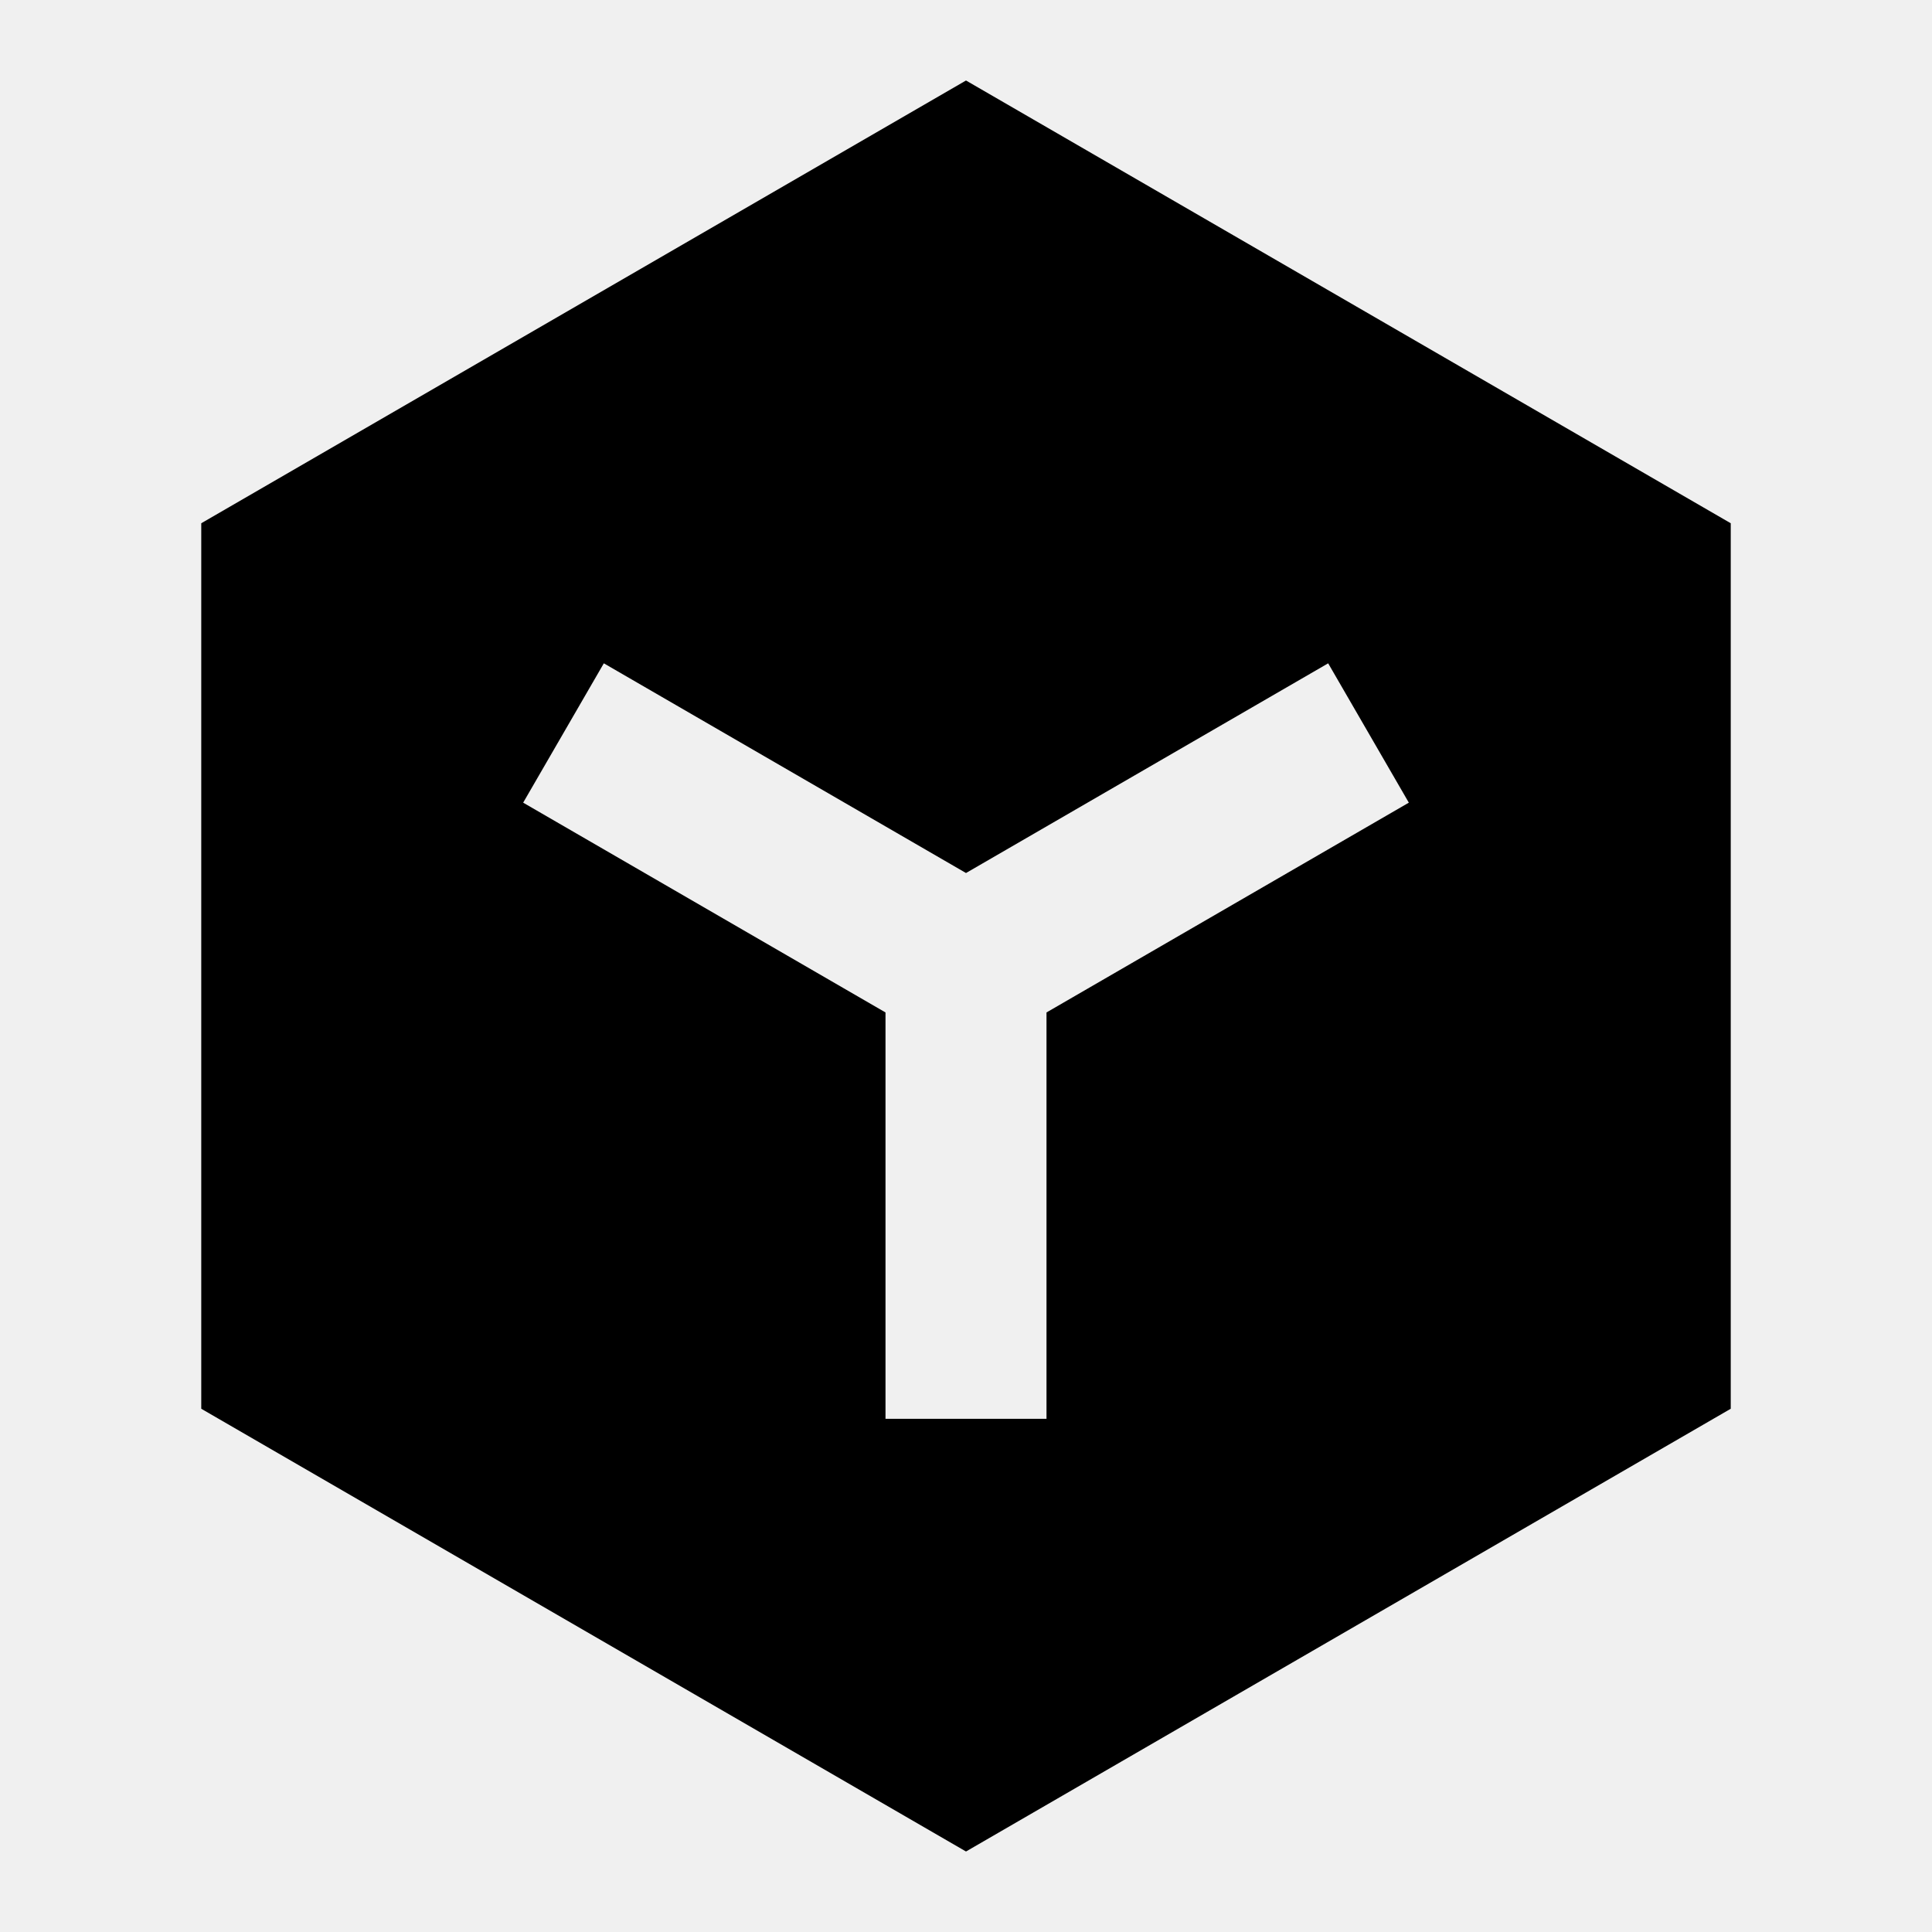
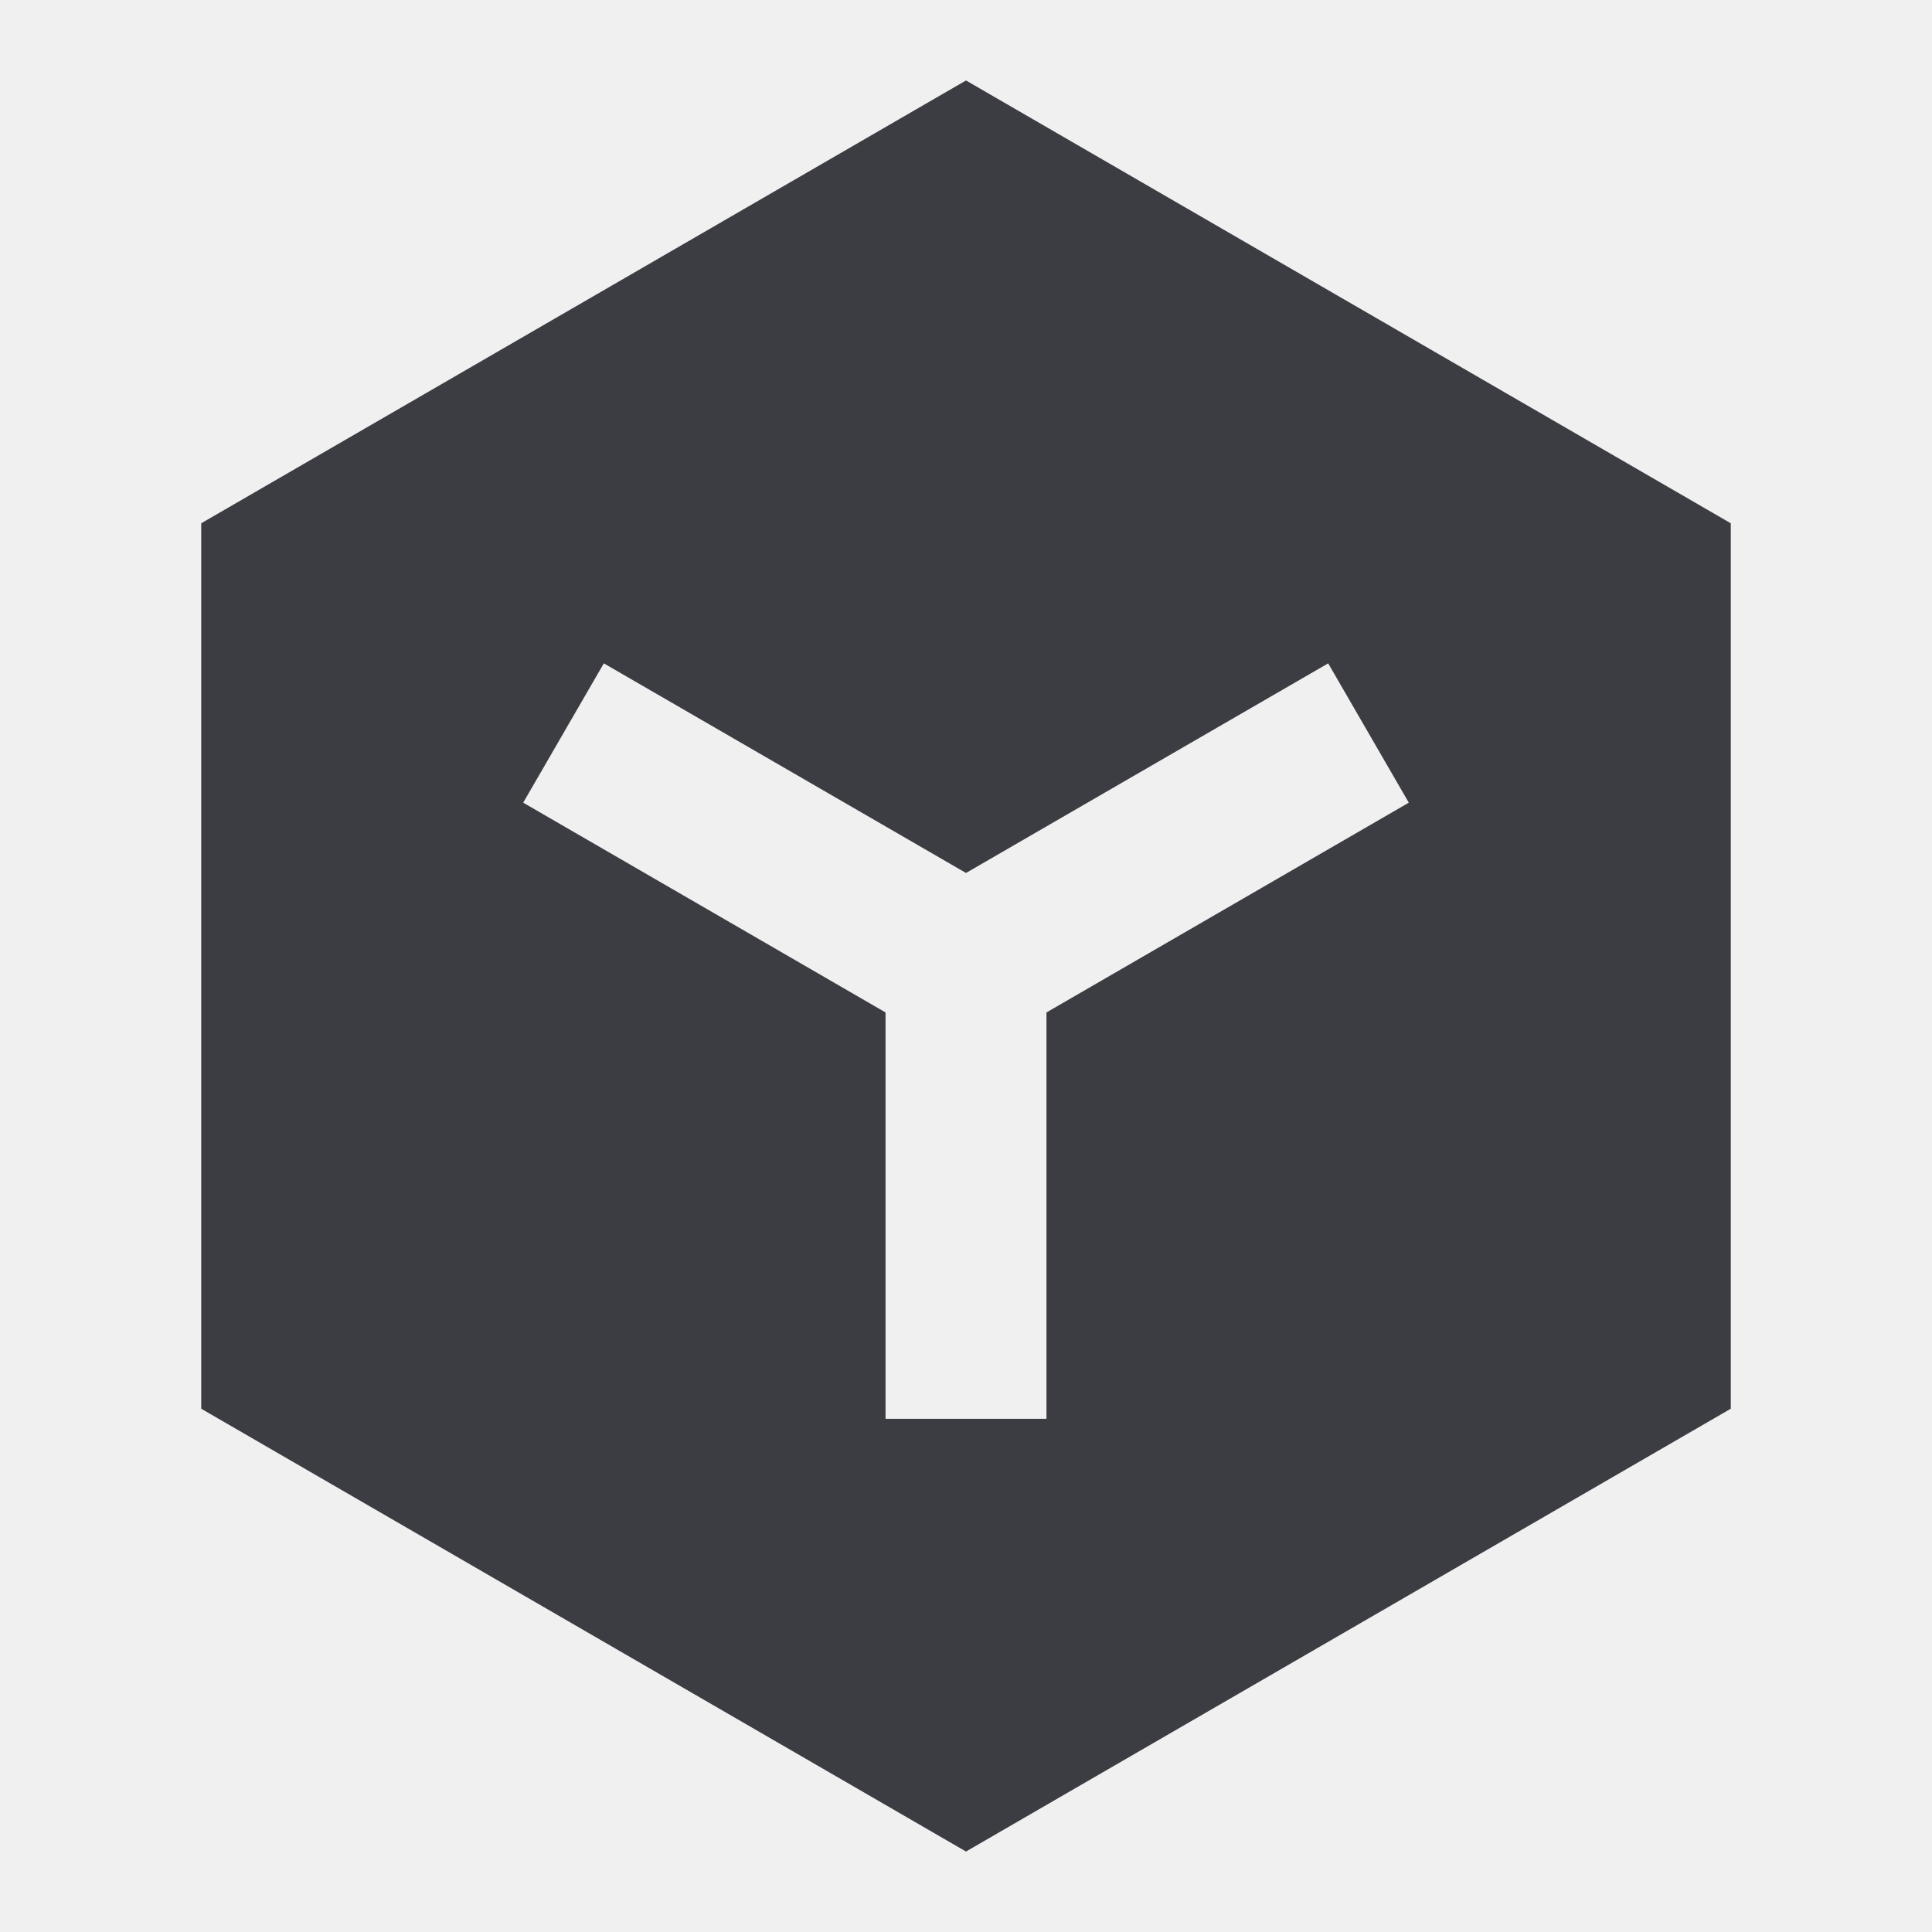
- <svg xmlns="http://www.w3.org/2000/svg" xmlns:xlink="http://www.w3.org/1999/xlink" width="24" height="24" viewBox="0 0 24 24" fill="none">
-   <g opacity="1" transform="translate(0 0)">
-     <mask id="bg-mask-0" fill="white">
-       <use transform="translate(0 0)" xlink:href="#path_0" />
-     </mask>
-     <g mask="url(#bg-mask-0)">
-       <path id="路径 1" fill-rule="evenodd" style="fill:#000000" opacity="1" d="M12 1L21.5 6.5L21.5 17.5L12 23L2.5 17.5L2.5 6.5L12 1ZM6.499 9.971L11 12.577L11 17.625L13 17.625L13 12.577L17.501 9.971L16.499 8.24L12 10.845L7.501 8.24L6.499 9.971Z" />
-     </g>
-   </g>
-   <defs>
-     <rect id="path_0" x="0" y="0" width="24" height="24" rx="0" ry="0" />
-   </defs>
+ <svg xmlns="http://www.w3.org/2000/svg" width="26" height="26" viewBox="0 0 26 26" fill="none">
+   <path d="M13 1.083L23.292 7.042L23.292 18.958L13 24.917L2.708 18.958L2.708 7.042L13 1.083ZM7.041 10.802L11.917 13.625L11.917 19.094L14.083 19.094L14.083 13.625L18.959 10.802L17.874 8.927L13 11.748L8.126 8.927L7.041 10.802Z" fill="#3C3C43">
+ </path>
</svg>
